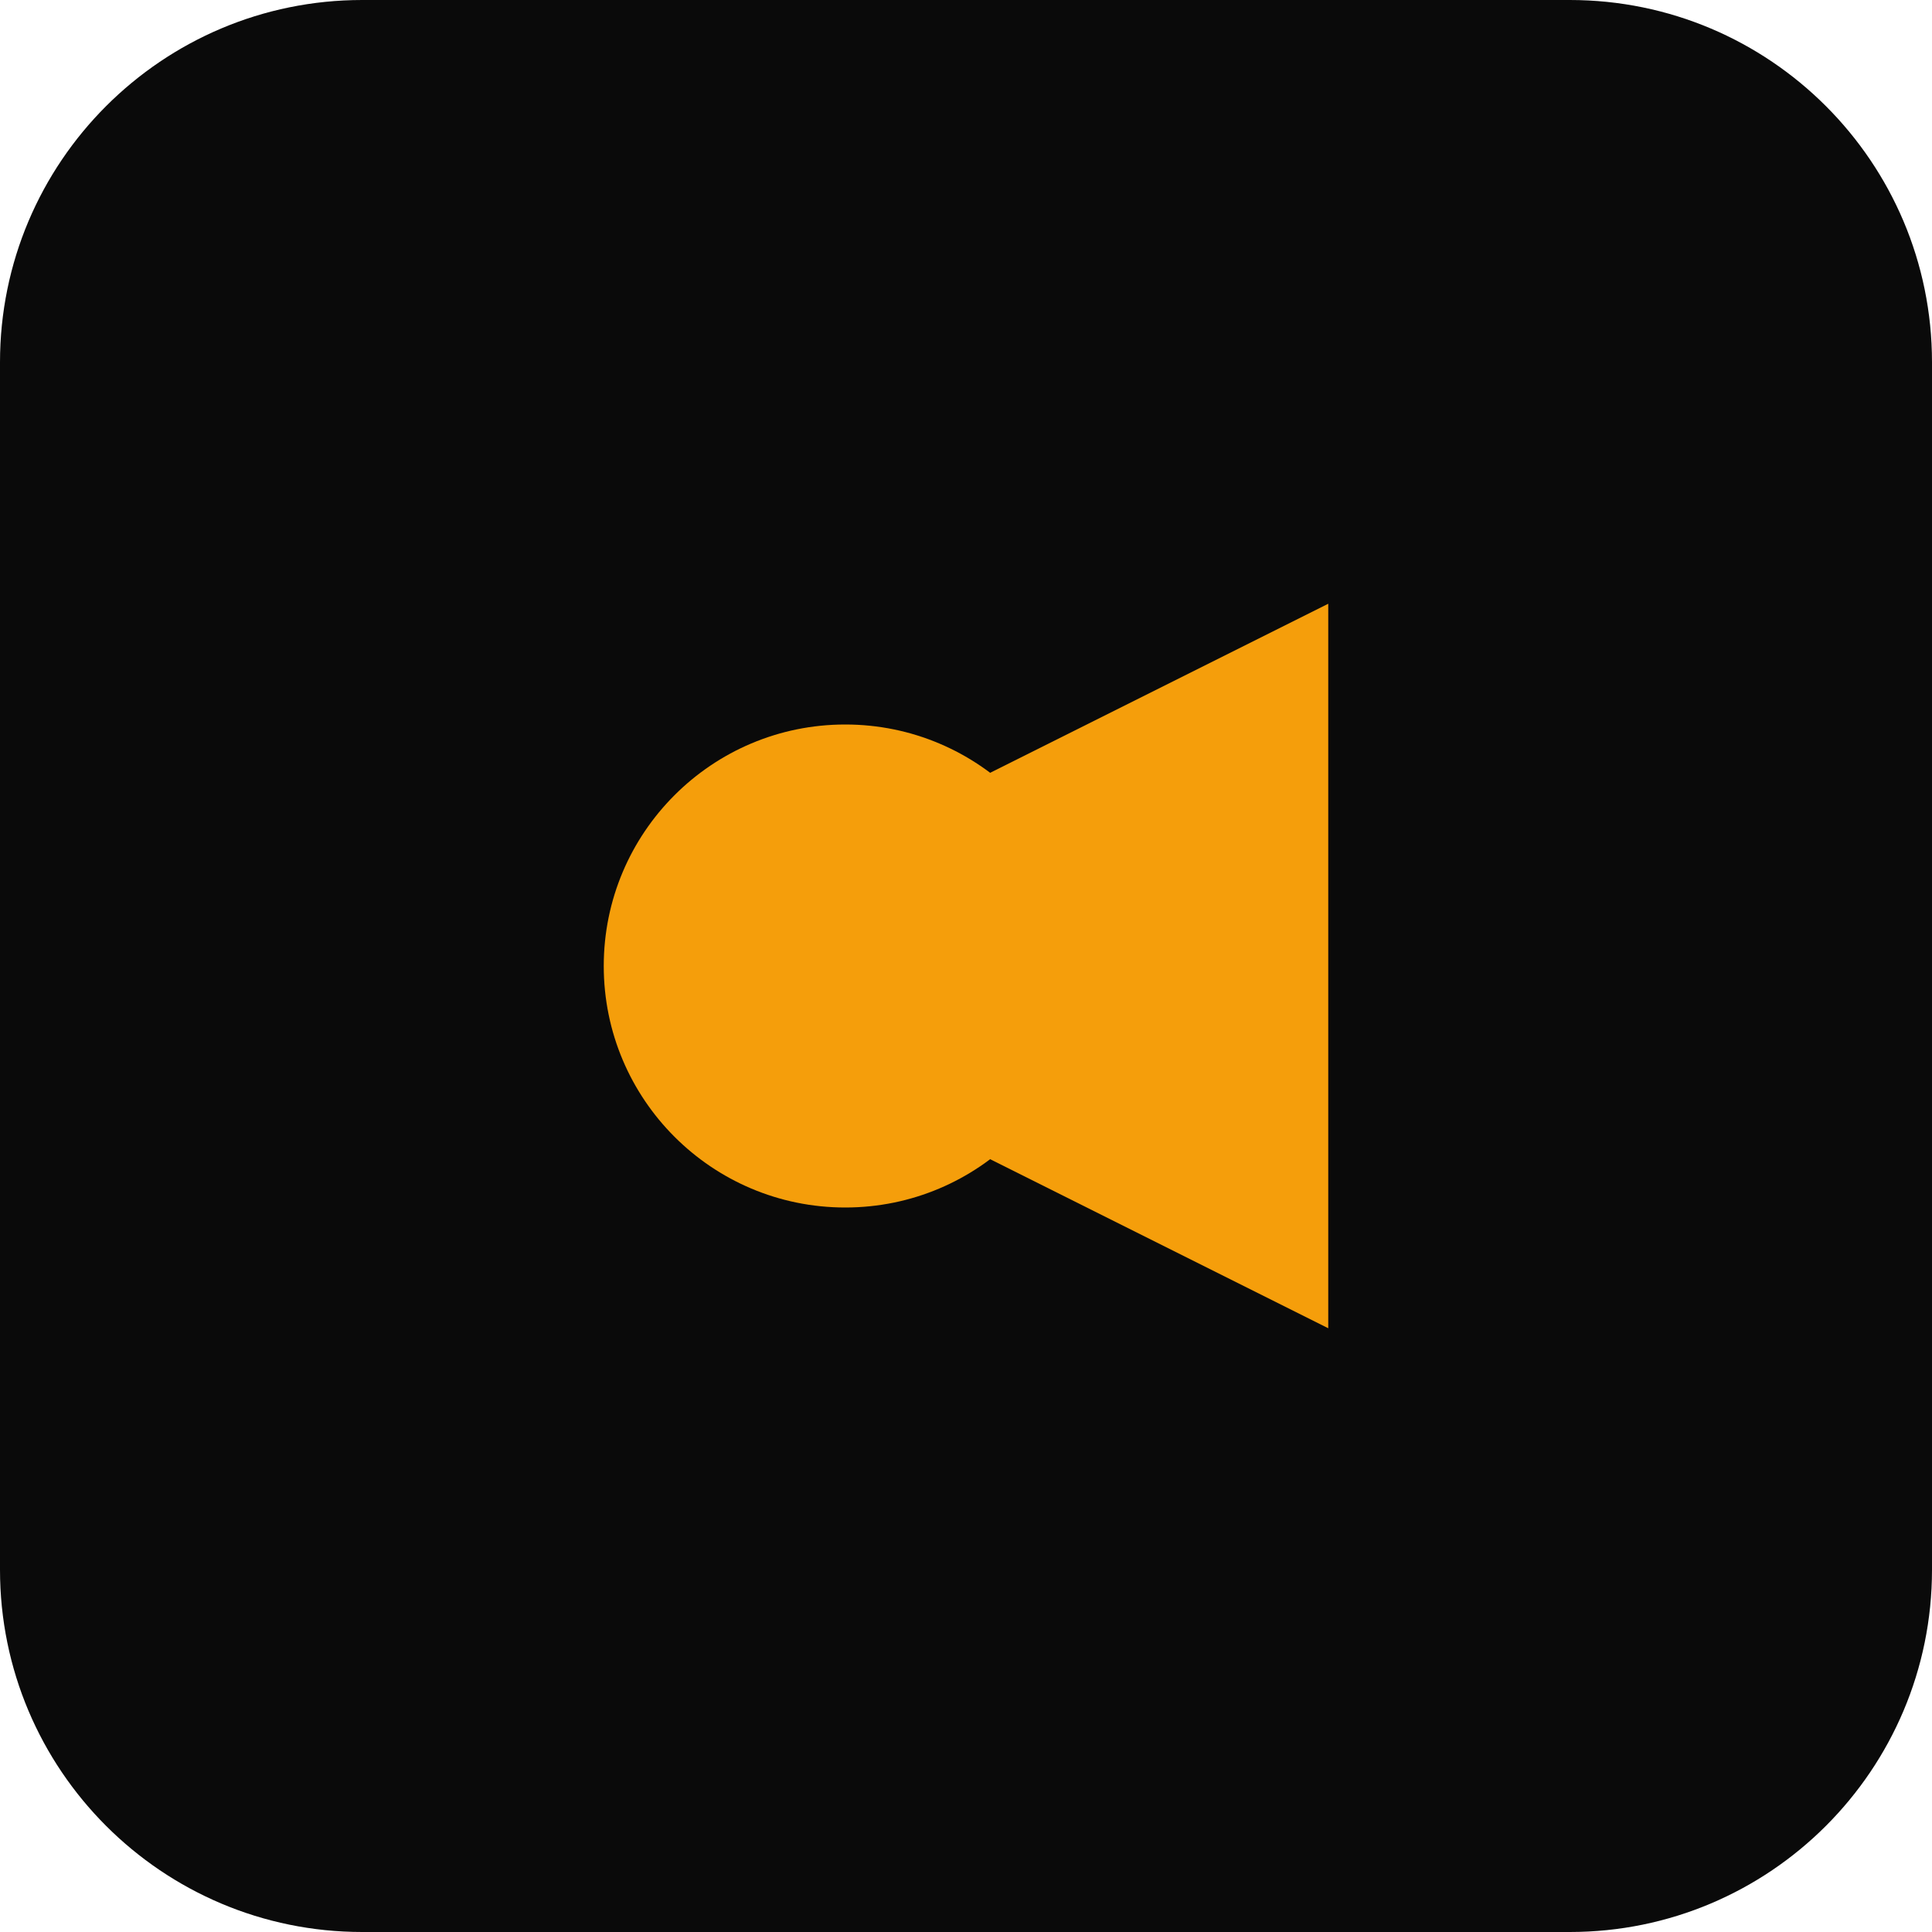
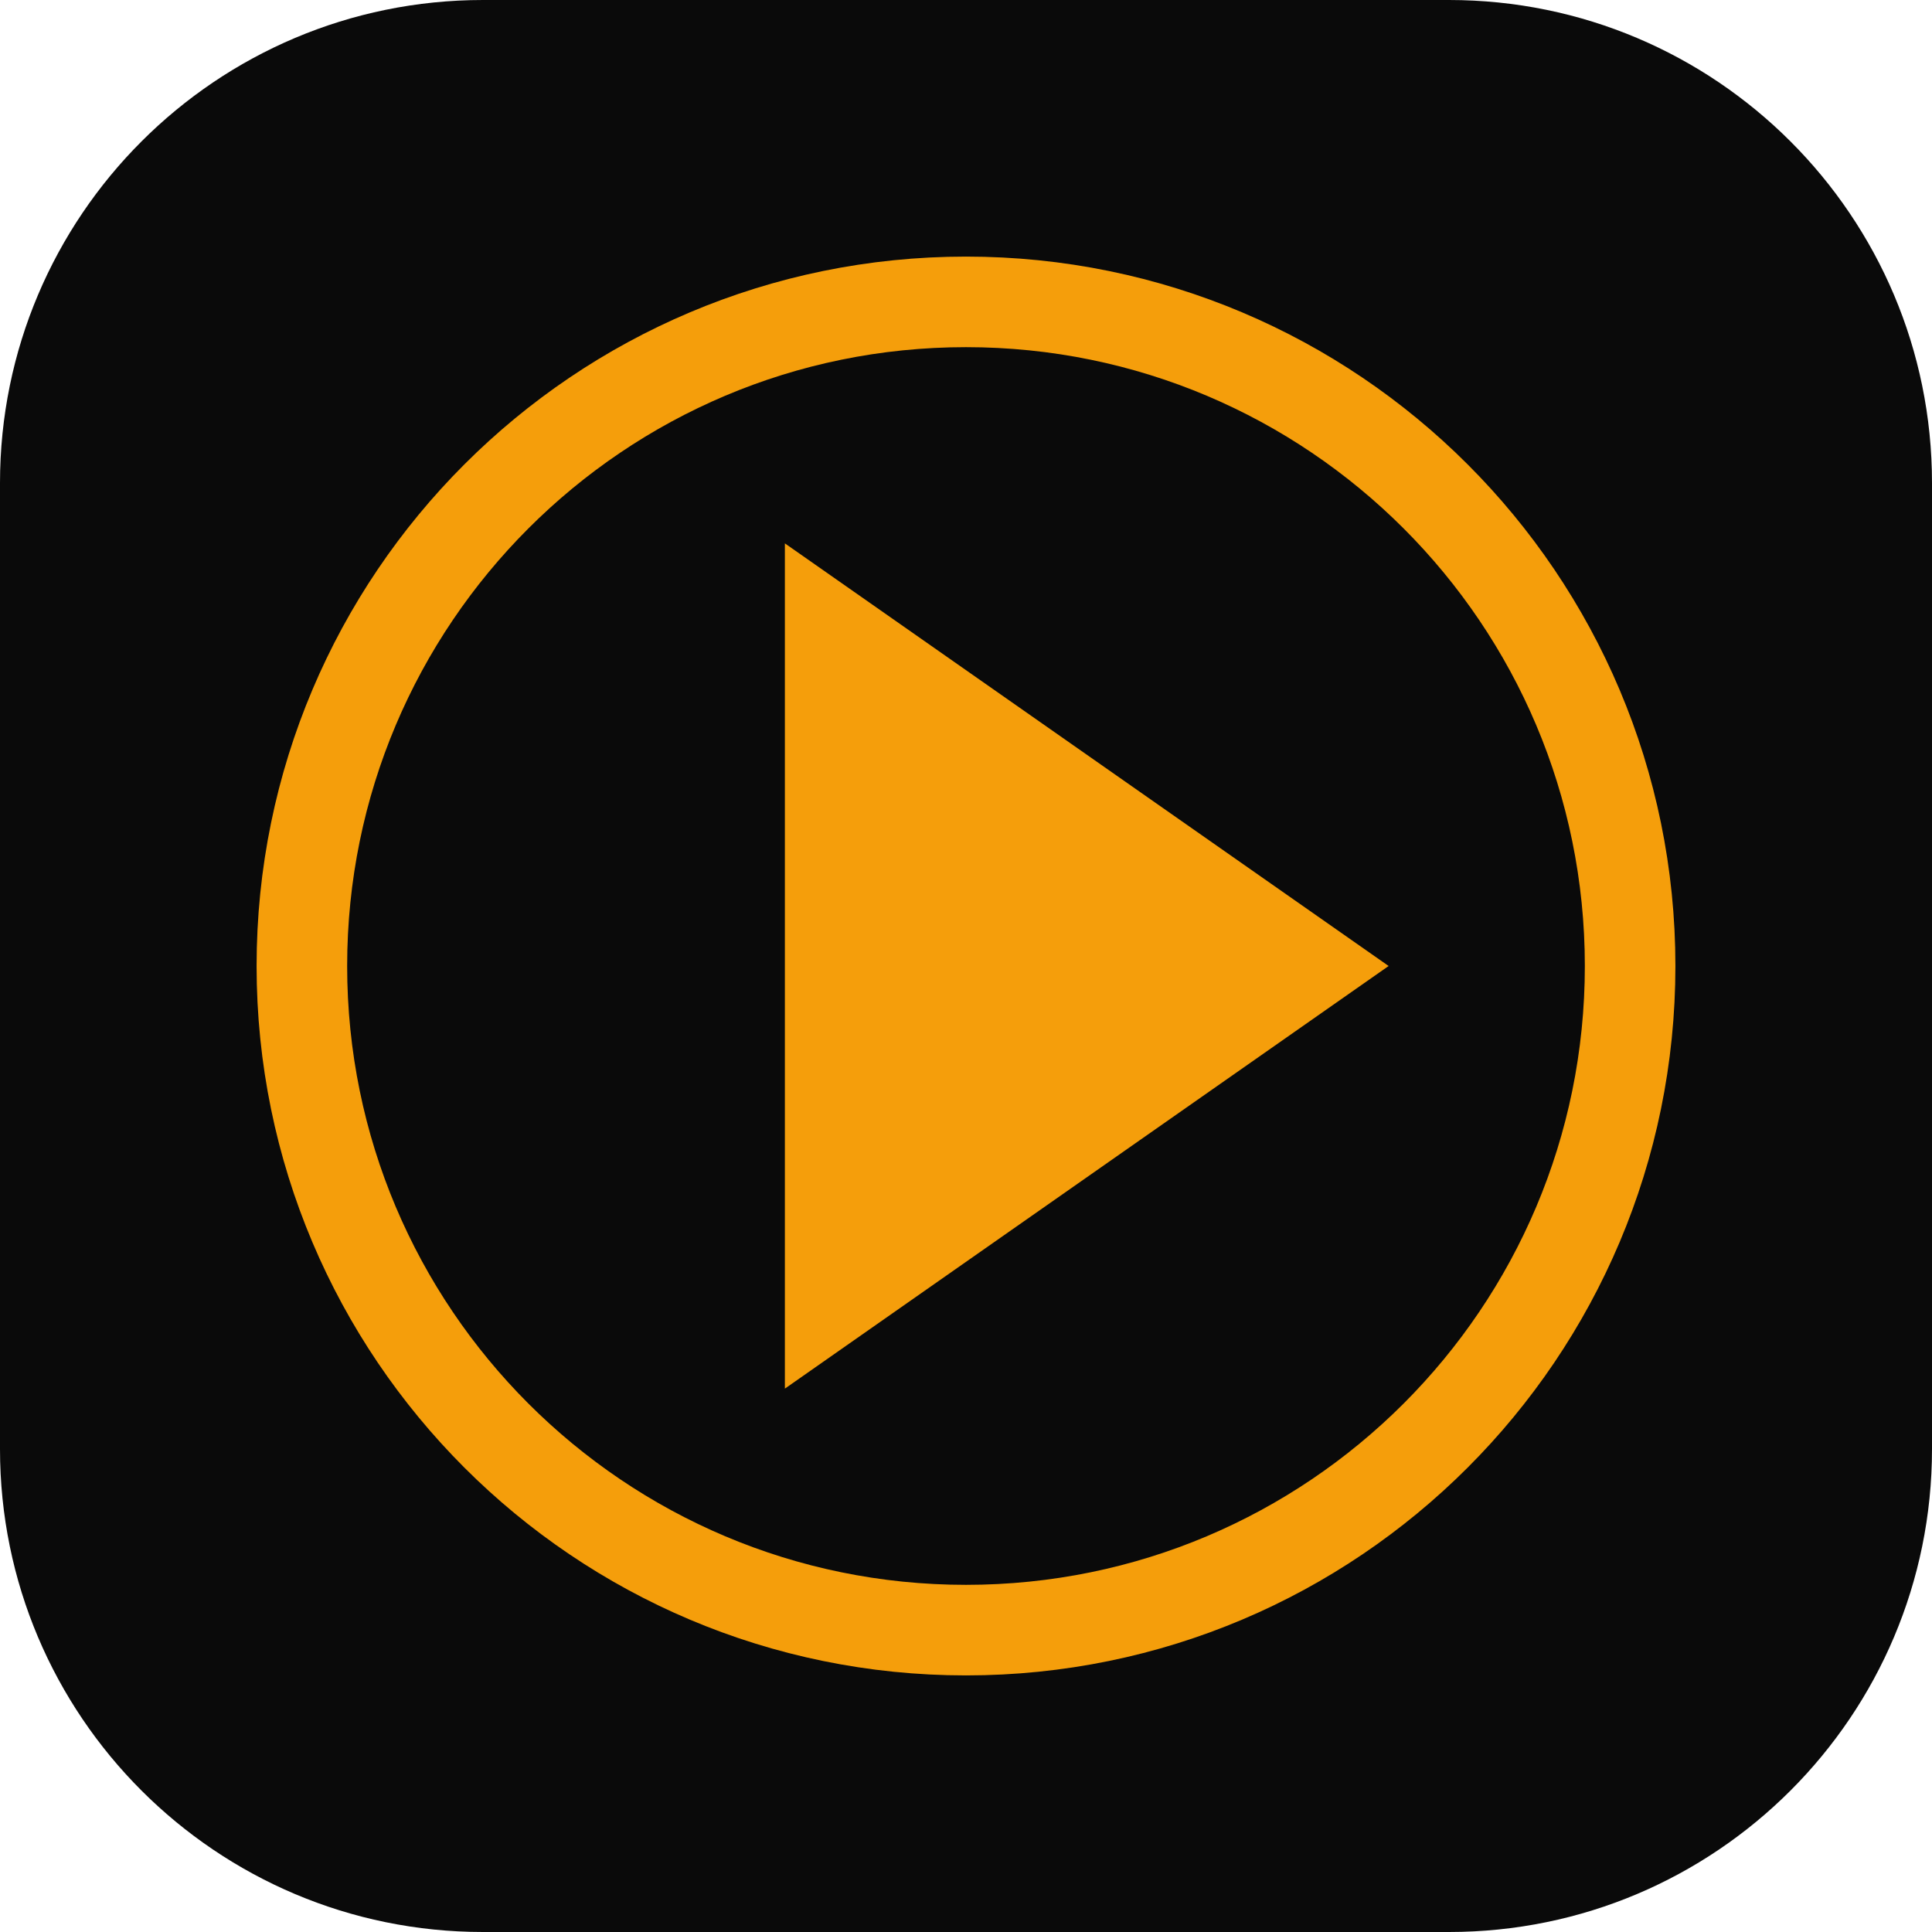
<svg xmlns="http://www.w3.org/2000/svg" viewBox="0 0 32 32" fill="none">
-   <rect width="32" height="32" rx="6" fill="#0a0a0a" />
-   <path d="M22 10v12l-8-4V14l8-4z" fill="#f59e0b" />
-   <circle cx="14" cy="16" r="4" fill="#f59e0b" />
+   <rect width="32" height="32" rx="8" fill="#0a0a0a" />
+   <path d="M13 9l10 7-10 7V9z" fill="#f59e0b" />
+   <circle cx="16" cy="16" r="11" stroke="#f59e0b" stroke-width="1.5" fill="none" />
</svg>
